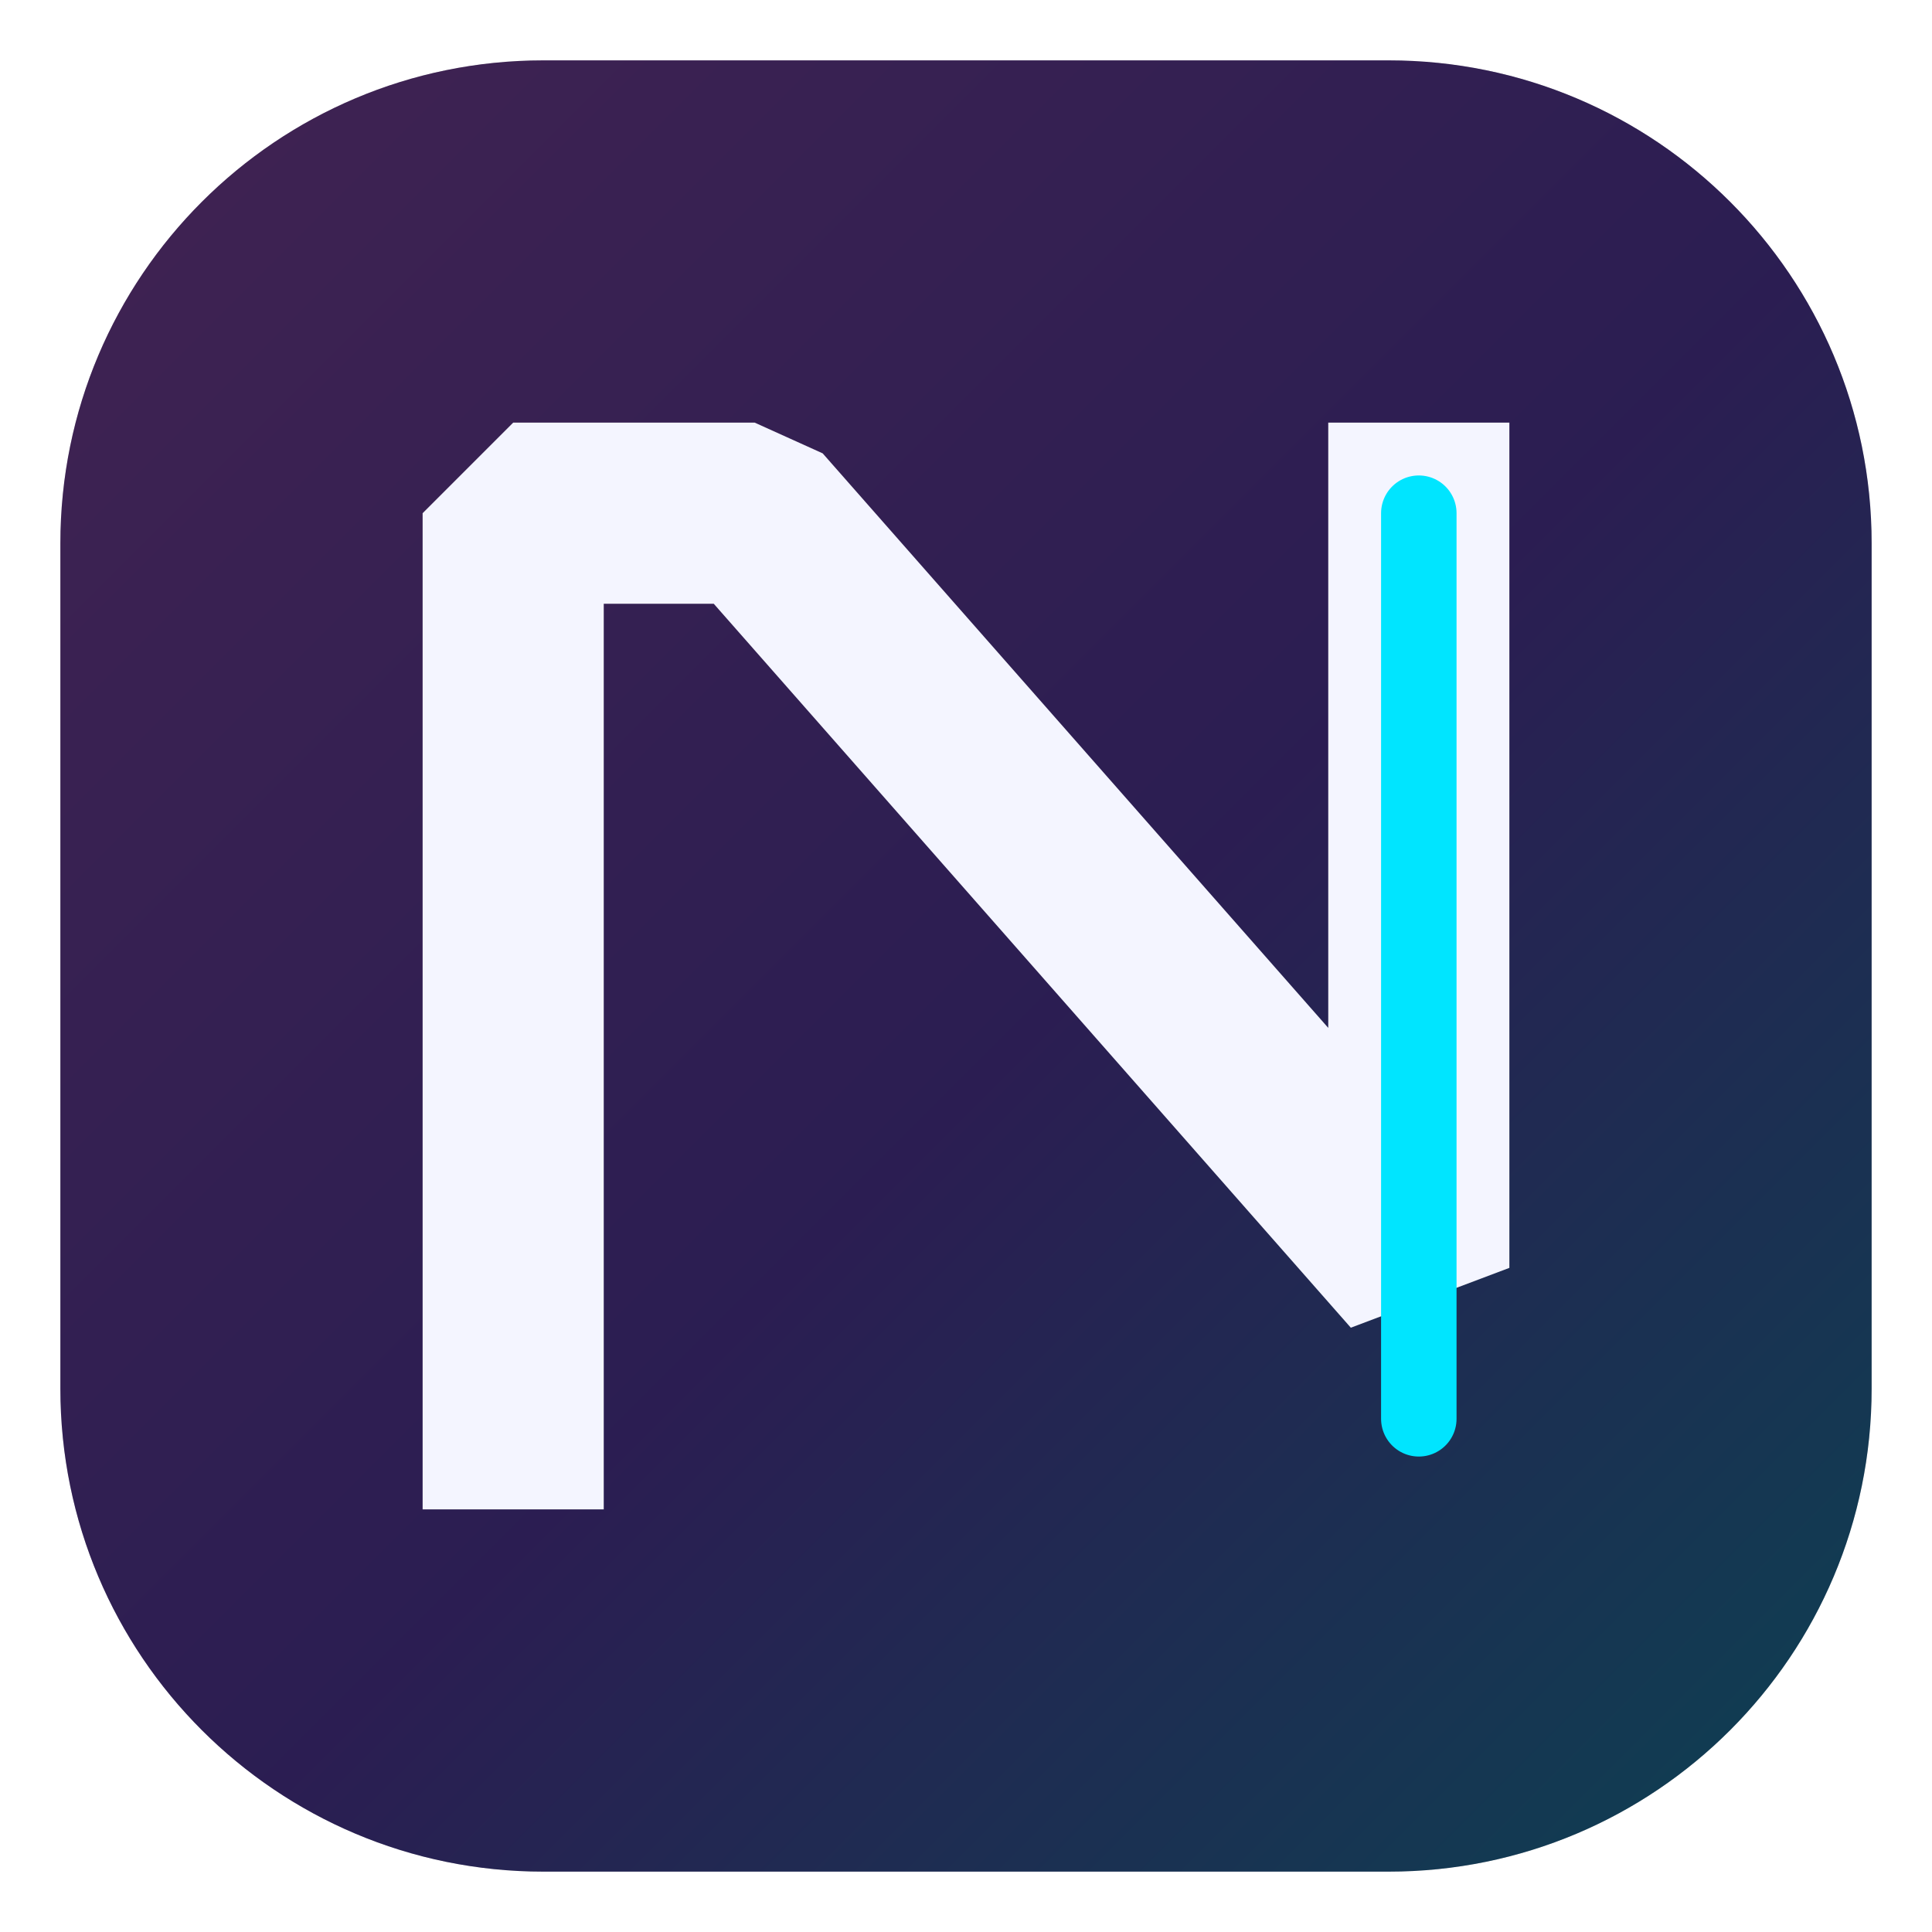
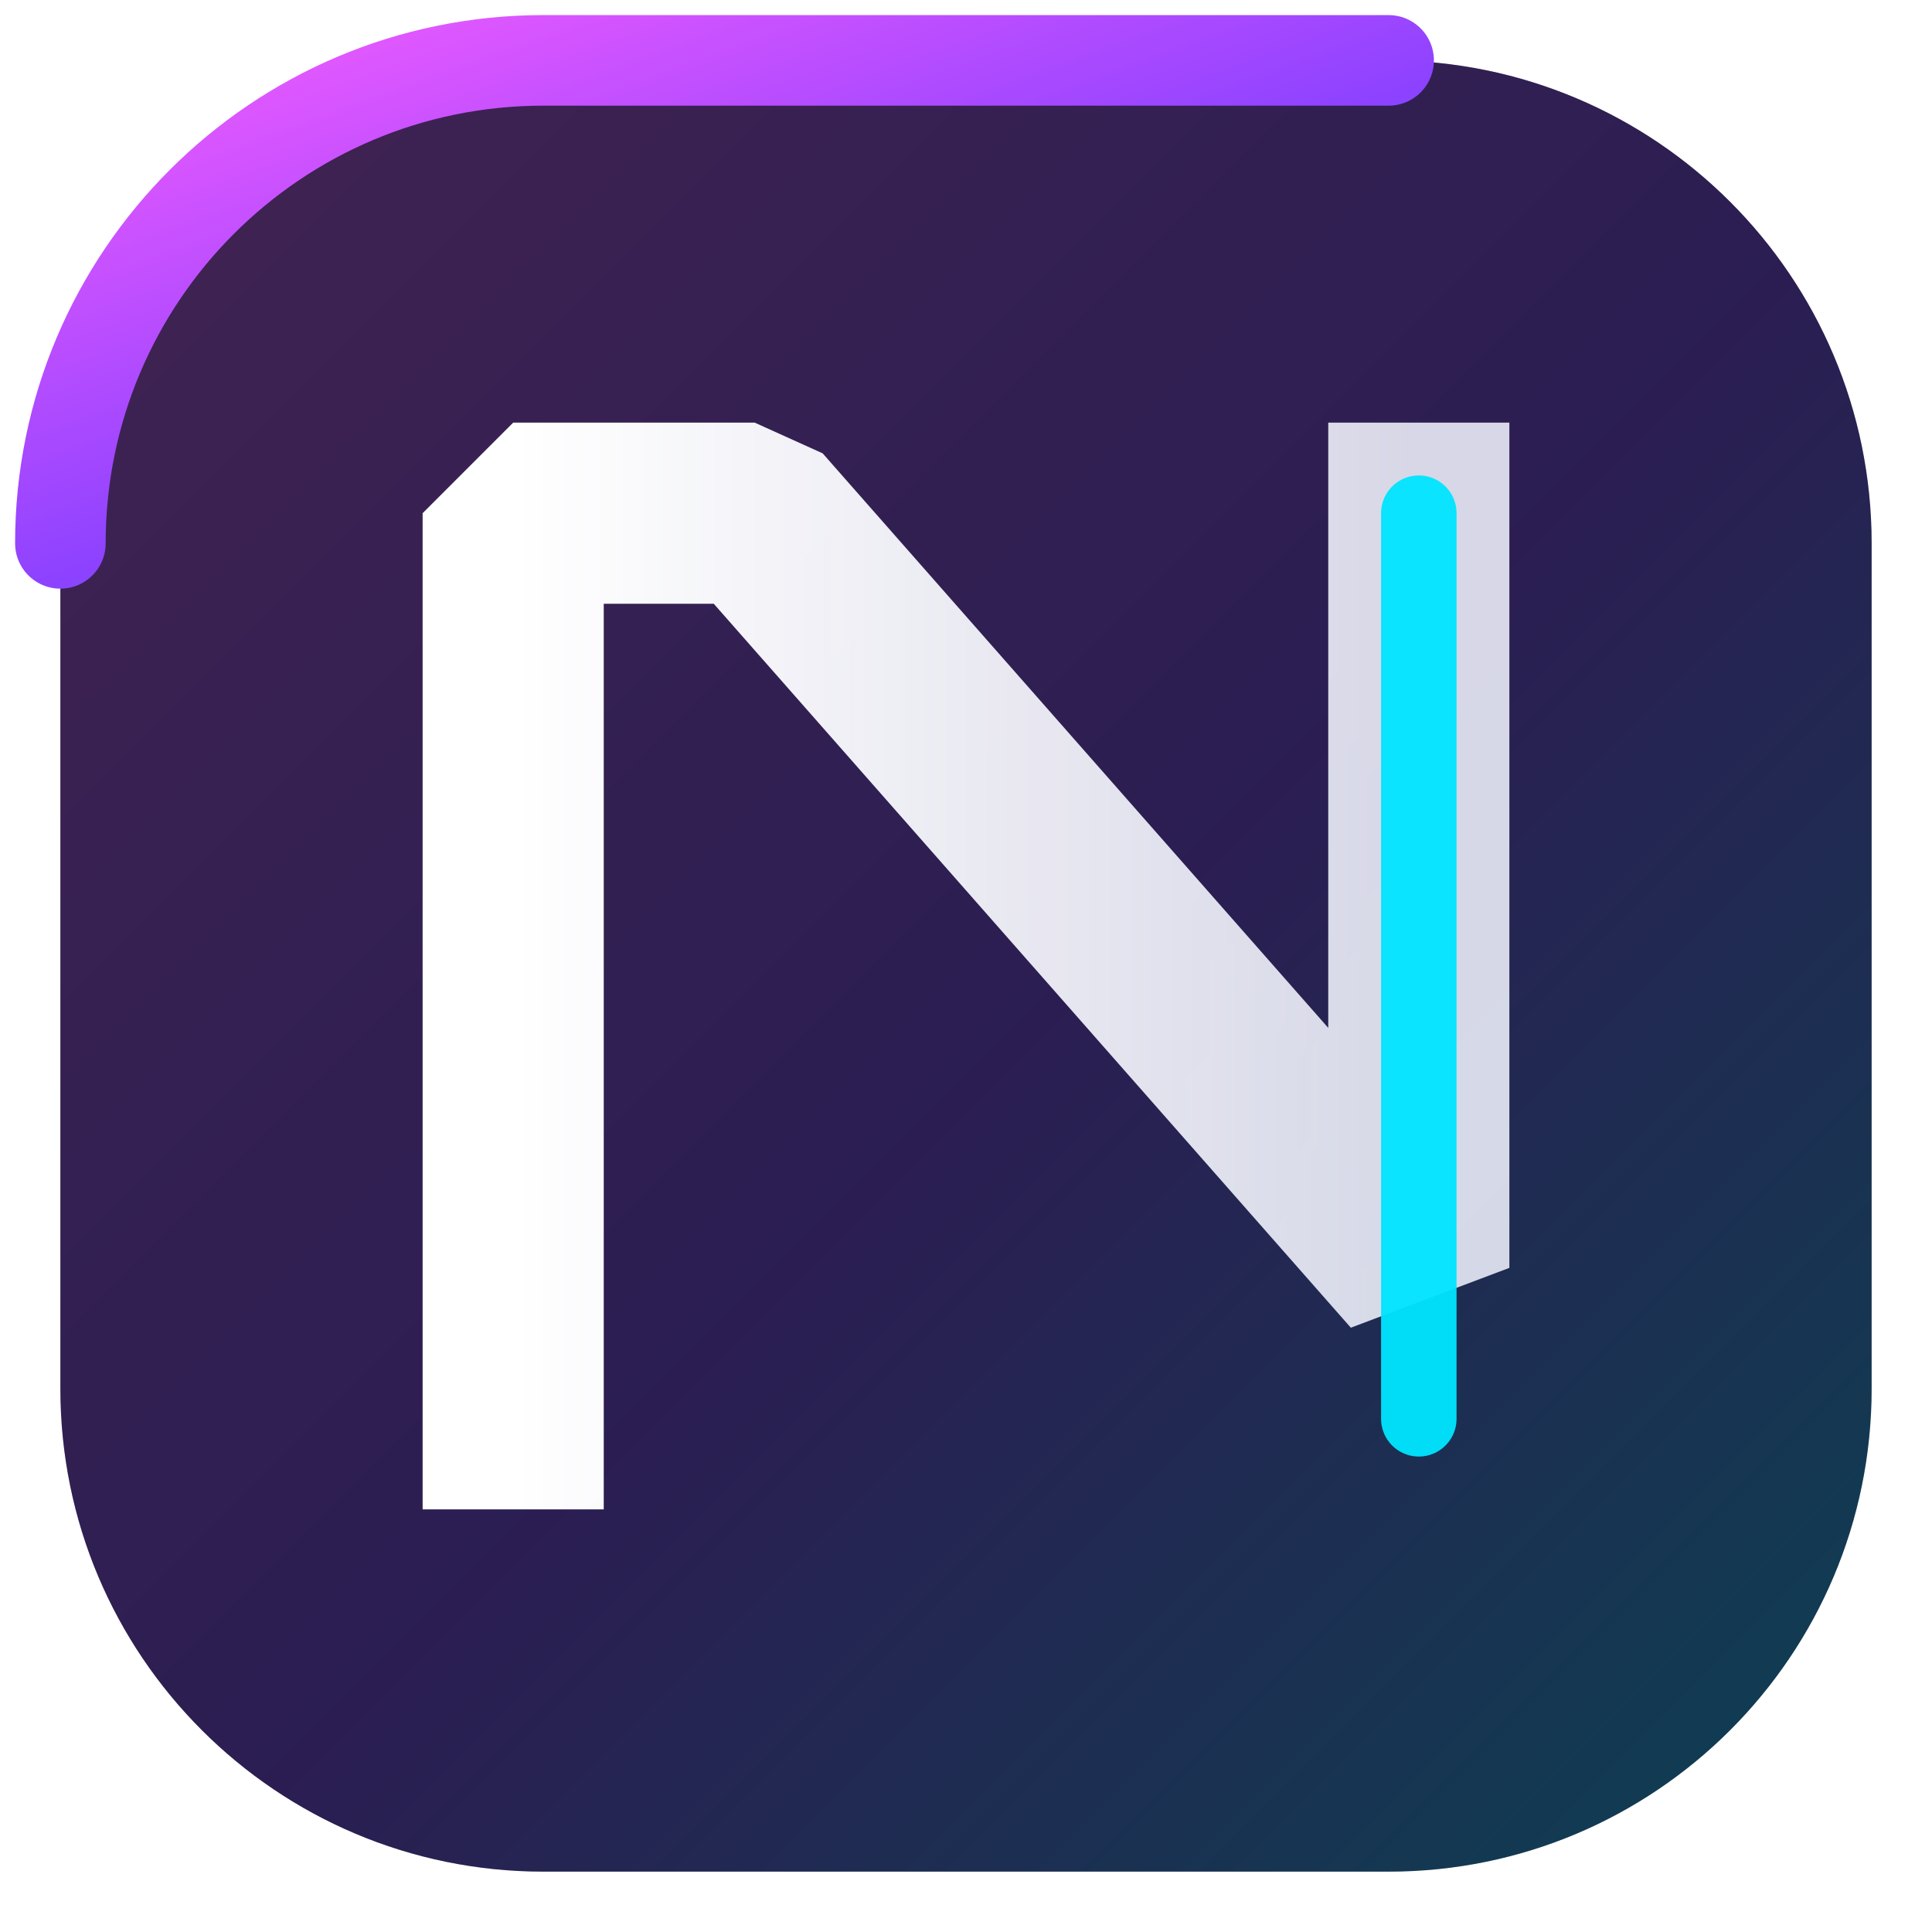
<svg xmlns="http://www.w3.org/2000/svg" viewBox="0 0 64 64">
  <defs>
    <linearGradient id="brand" x1="0" y1="0" x2="1" y2="1">
      <stop offset="0" stop-color="#F25CFF" />
      <stop offset=".54" stop-color="#8C42FF" />
      <stop offset="1" stop-color="#00E5FF" />
    </linearGradient>
+     <linearGradient id="mark" x1="0" y1="0" x2="1" y2="0">
+       <stop offset="0" stop-color="#fff" />
+       <stop offset="1" stop-color="#f3f5ff" stop-opacity=".86" />
+     </linearGradient>
  </defs>
  <rect x="2" y="2" width="60" height="60" rx="16" fill="#101321" />
  <rect x="2" y="2" width="60" height="60" rx="16" fill="url(#brand)" opacity=".22" />
-   <path d="M17 47V17h8l22 25V17" fill="none" stroke="#F4F5FF" stroke-width="6" stroke-linecap="square" stroke-linejoin="bevel" />
-   <path d="M47 17v30" fill="none" stroke="#00E5FF" stroke-width="2.5" stroke-linecap="round" />
+   <path d="M2 18V18A16 16 0 0 1 18 2H46" fill="none" stroke="url(#brand)" stroke-width="3" stroke-linecap="round" />
+   <path d="M17 47V17h8l22 25V17h-8v12L25 17h-8v30h8V35l14 12h8V35h-8v-1L25 17" fill="none" />
+   <path d="M17 47V17h8l22 25V17" fill="none" stroke="url(#mark)" stroke-width="6" stroke-linecap="square" stroke-linejoin="bevel" />
+   <path d="M47 17v30" fill="none" stroke="#00E5FF" stroke-width="2.5" stroke-linecap="round" opacity=".95" />
</svg>
